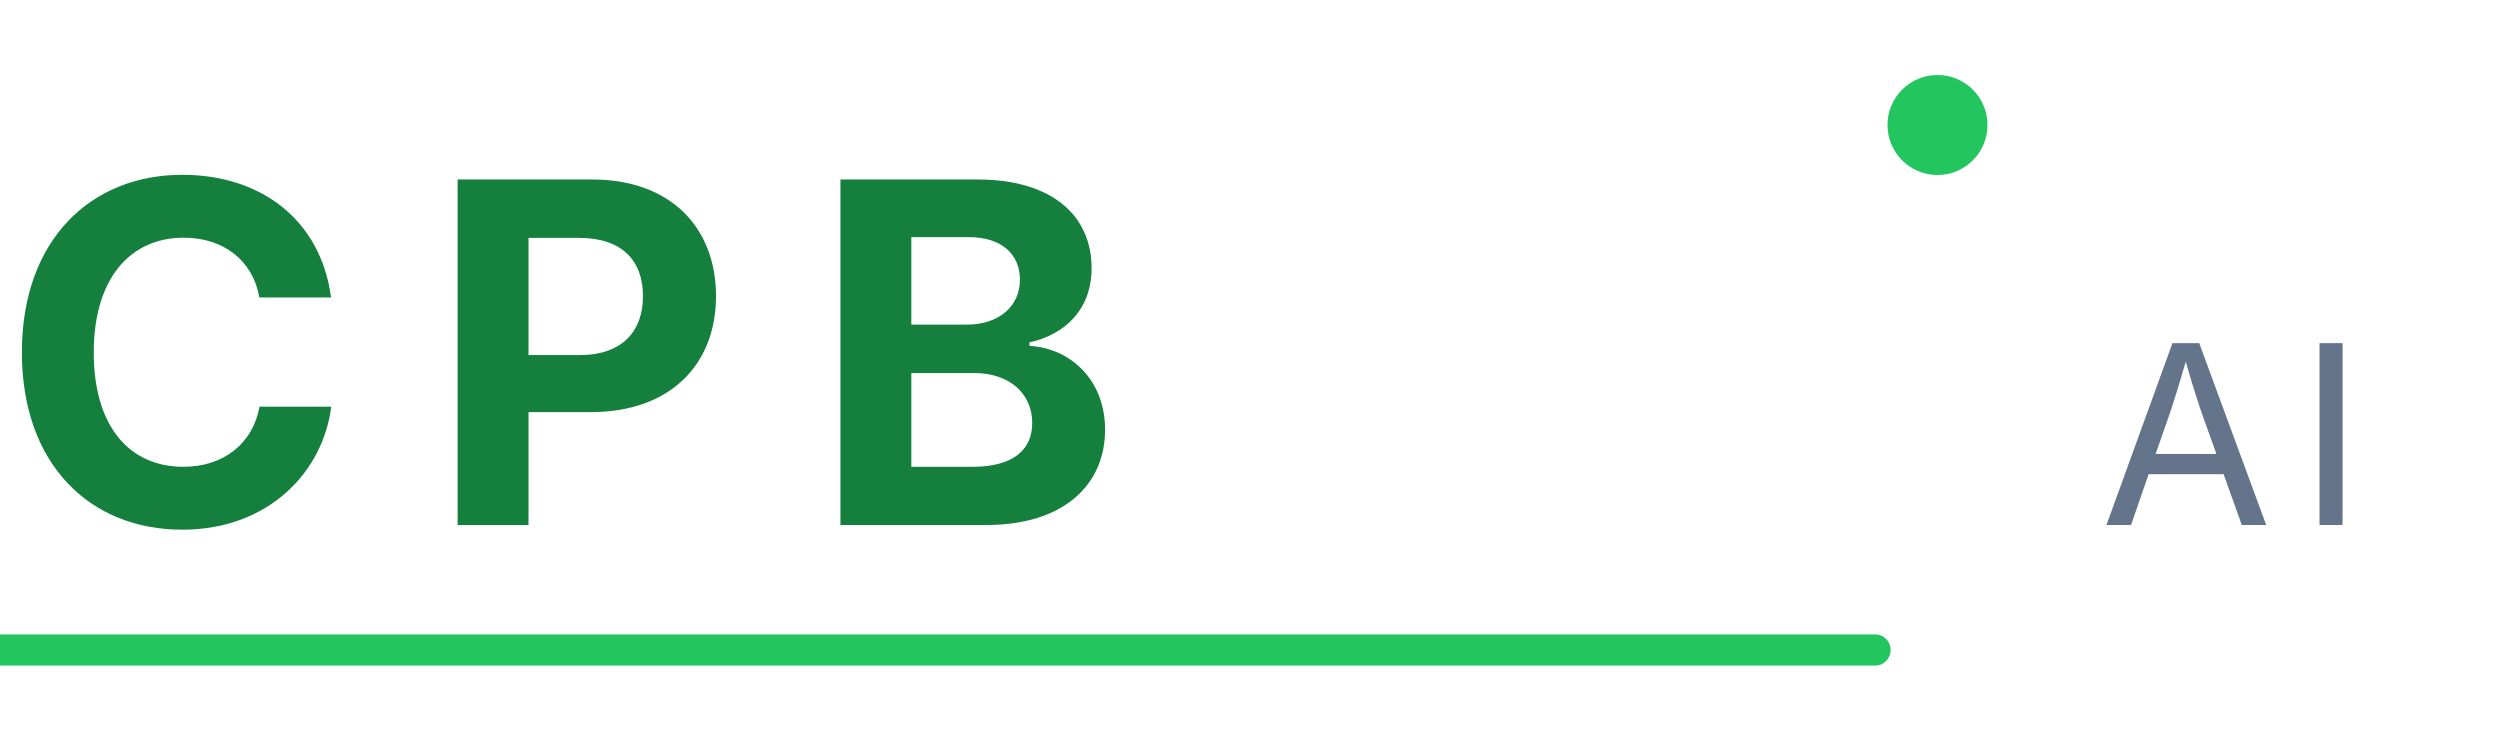
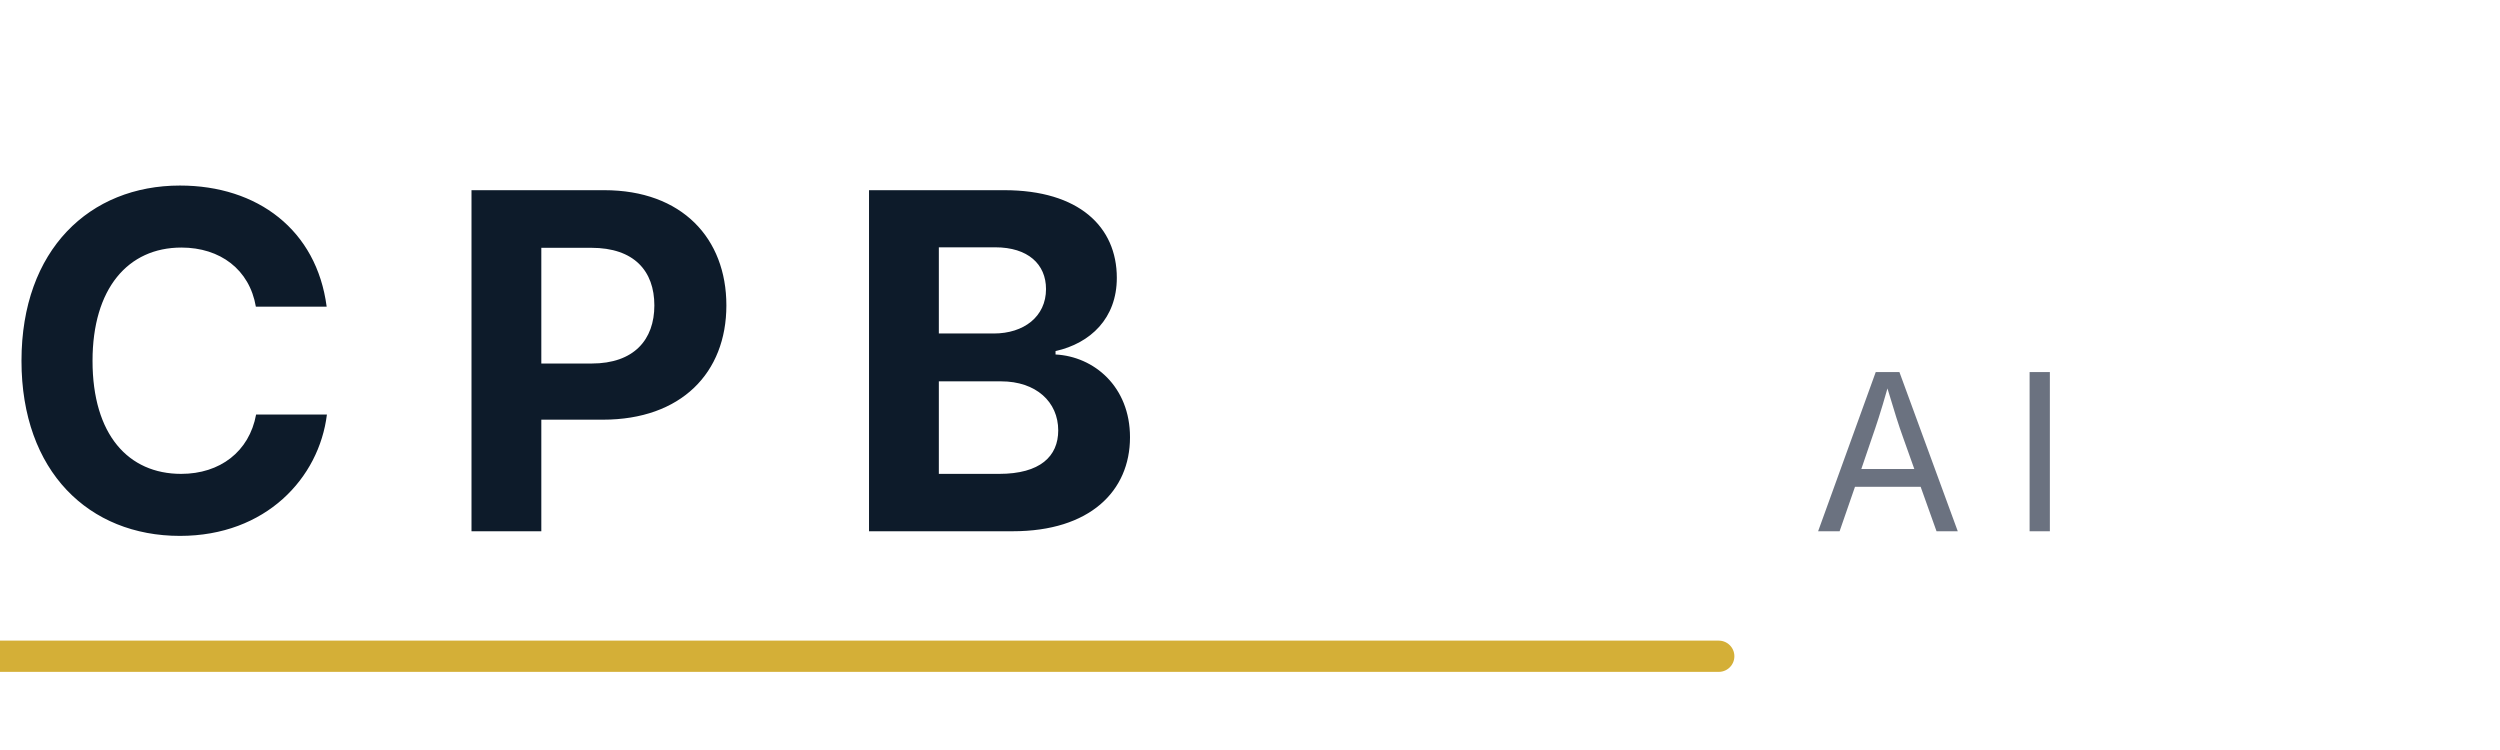
- <svg xmlns="http://www.w3.org/2000/svg" viewBox="0 0 200 60">
-   <text x="0" y="42" font-family="'Inter', 'Noto Sans Bengali', system-ui, sans-serif" font-size="38" font-weight="700" letter-spacing="6" fill="#15803D">CPB</text>
-   <circle cx="155" cy="10" r="4" fill="#22C55E" />
-   <text x="168" y="42" font-family="'Inter', system-ui, sans-serif" font-size="20" font-weight="400" letter-spacing="2" fill="#64748B">AI</text>
-   <line x1="0" y1="52" x2="150" y2="52" stroke="#22C55E" stroke-width="2.5" stroke-linecap="round" />
+ <svg xmlns="http://www.w3.org/2000/svg" viewBox="0 0 160 48">
+   <text x="0" y="34" font-family="'Inter', system-ui, sans-serif" font-size="30" font-weight="700" letter-spacing="6" fill="#0D1B2A">CPB</text>
+   <text x="116" y="34" font-family="'Inter', system-ui, sans-serif" font-size="14" font-weight="400" letter-spacing="3" fill="#6B7280">AI</text>
+   <line x1="0" y1="42" x2="110" y2="42" stroke="#D4AF37" stroke-width="2" stroke-linecap="round" />
</svg>
